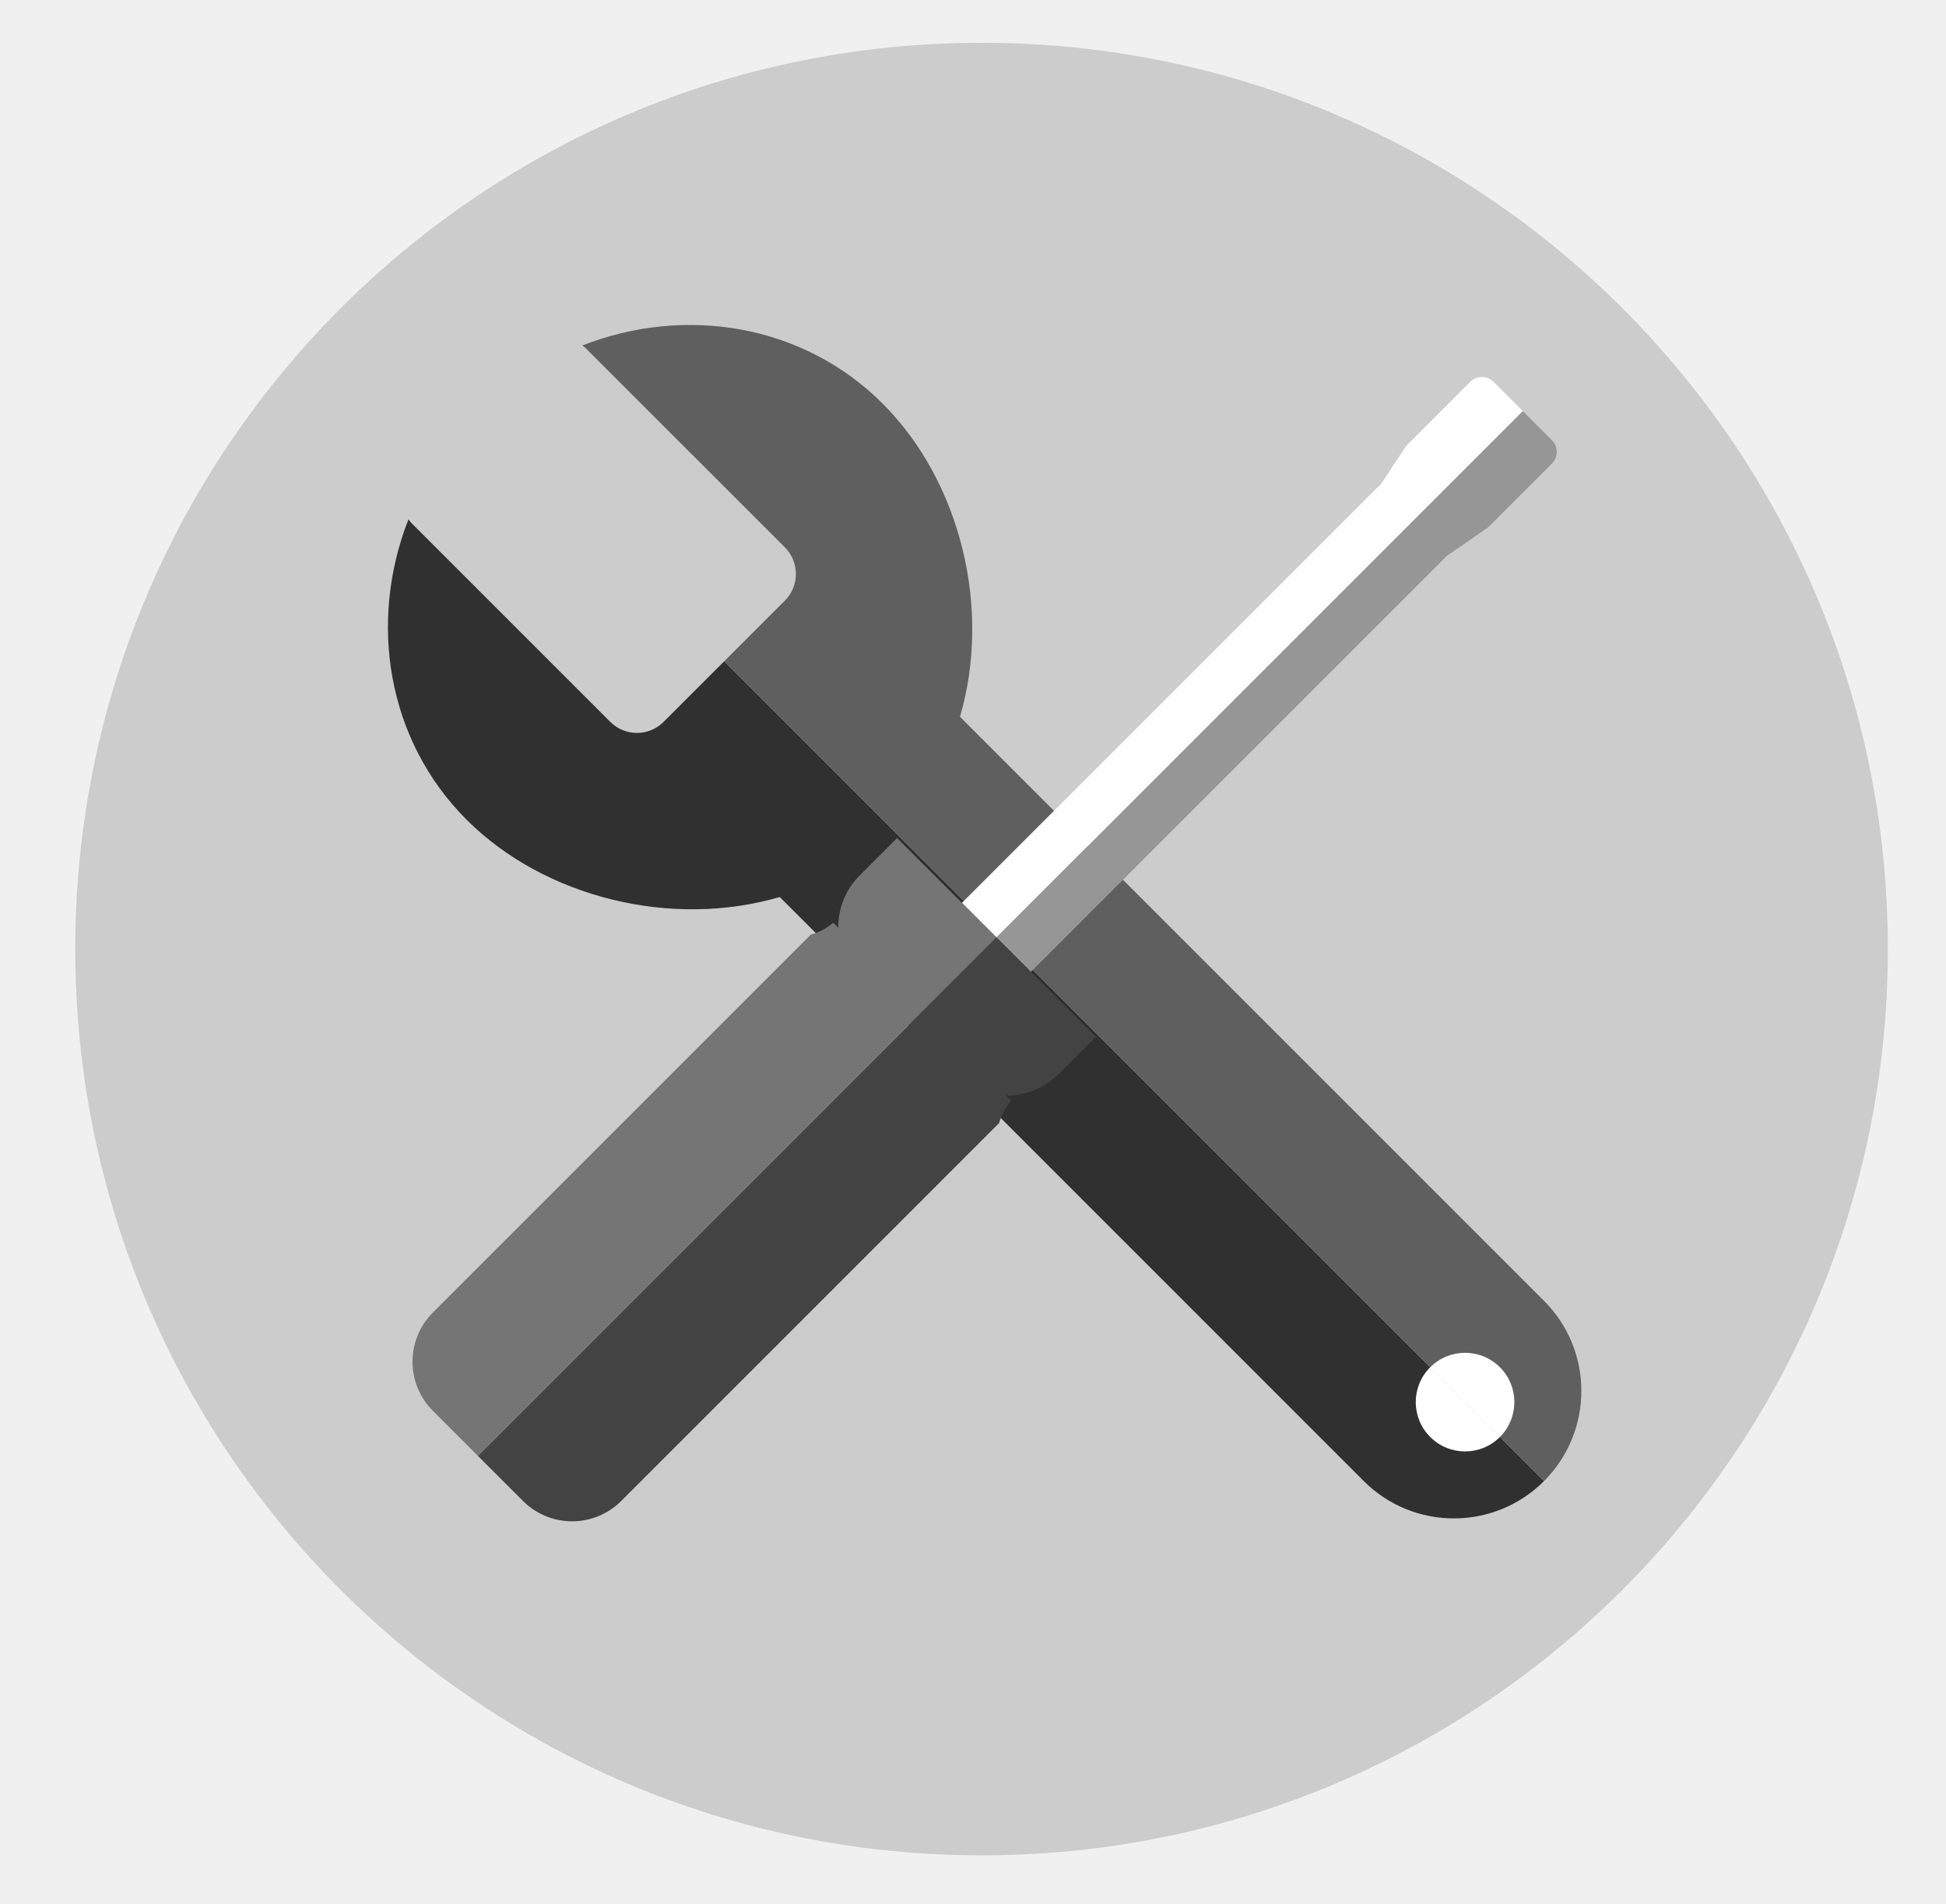
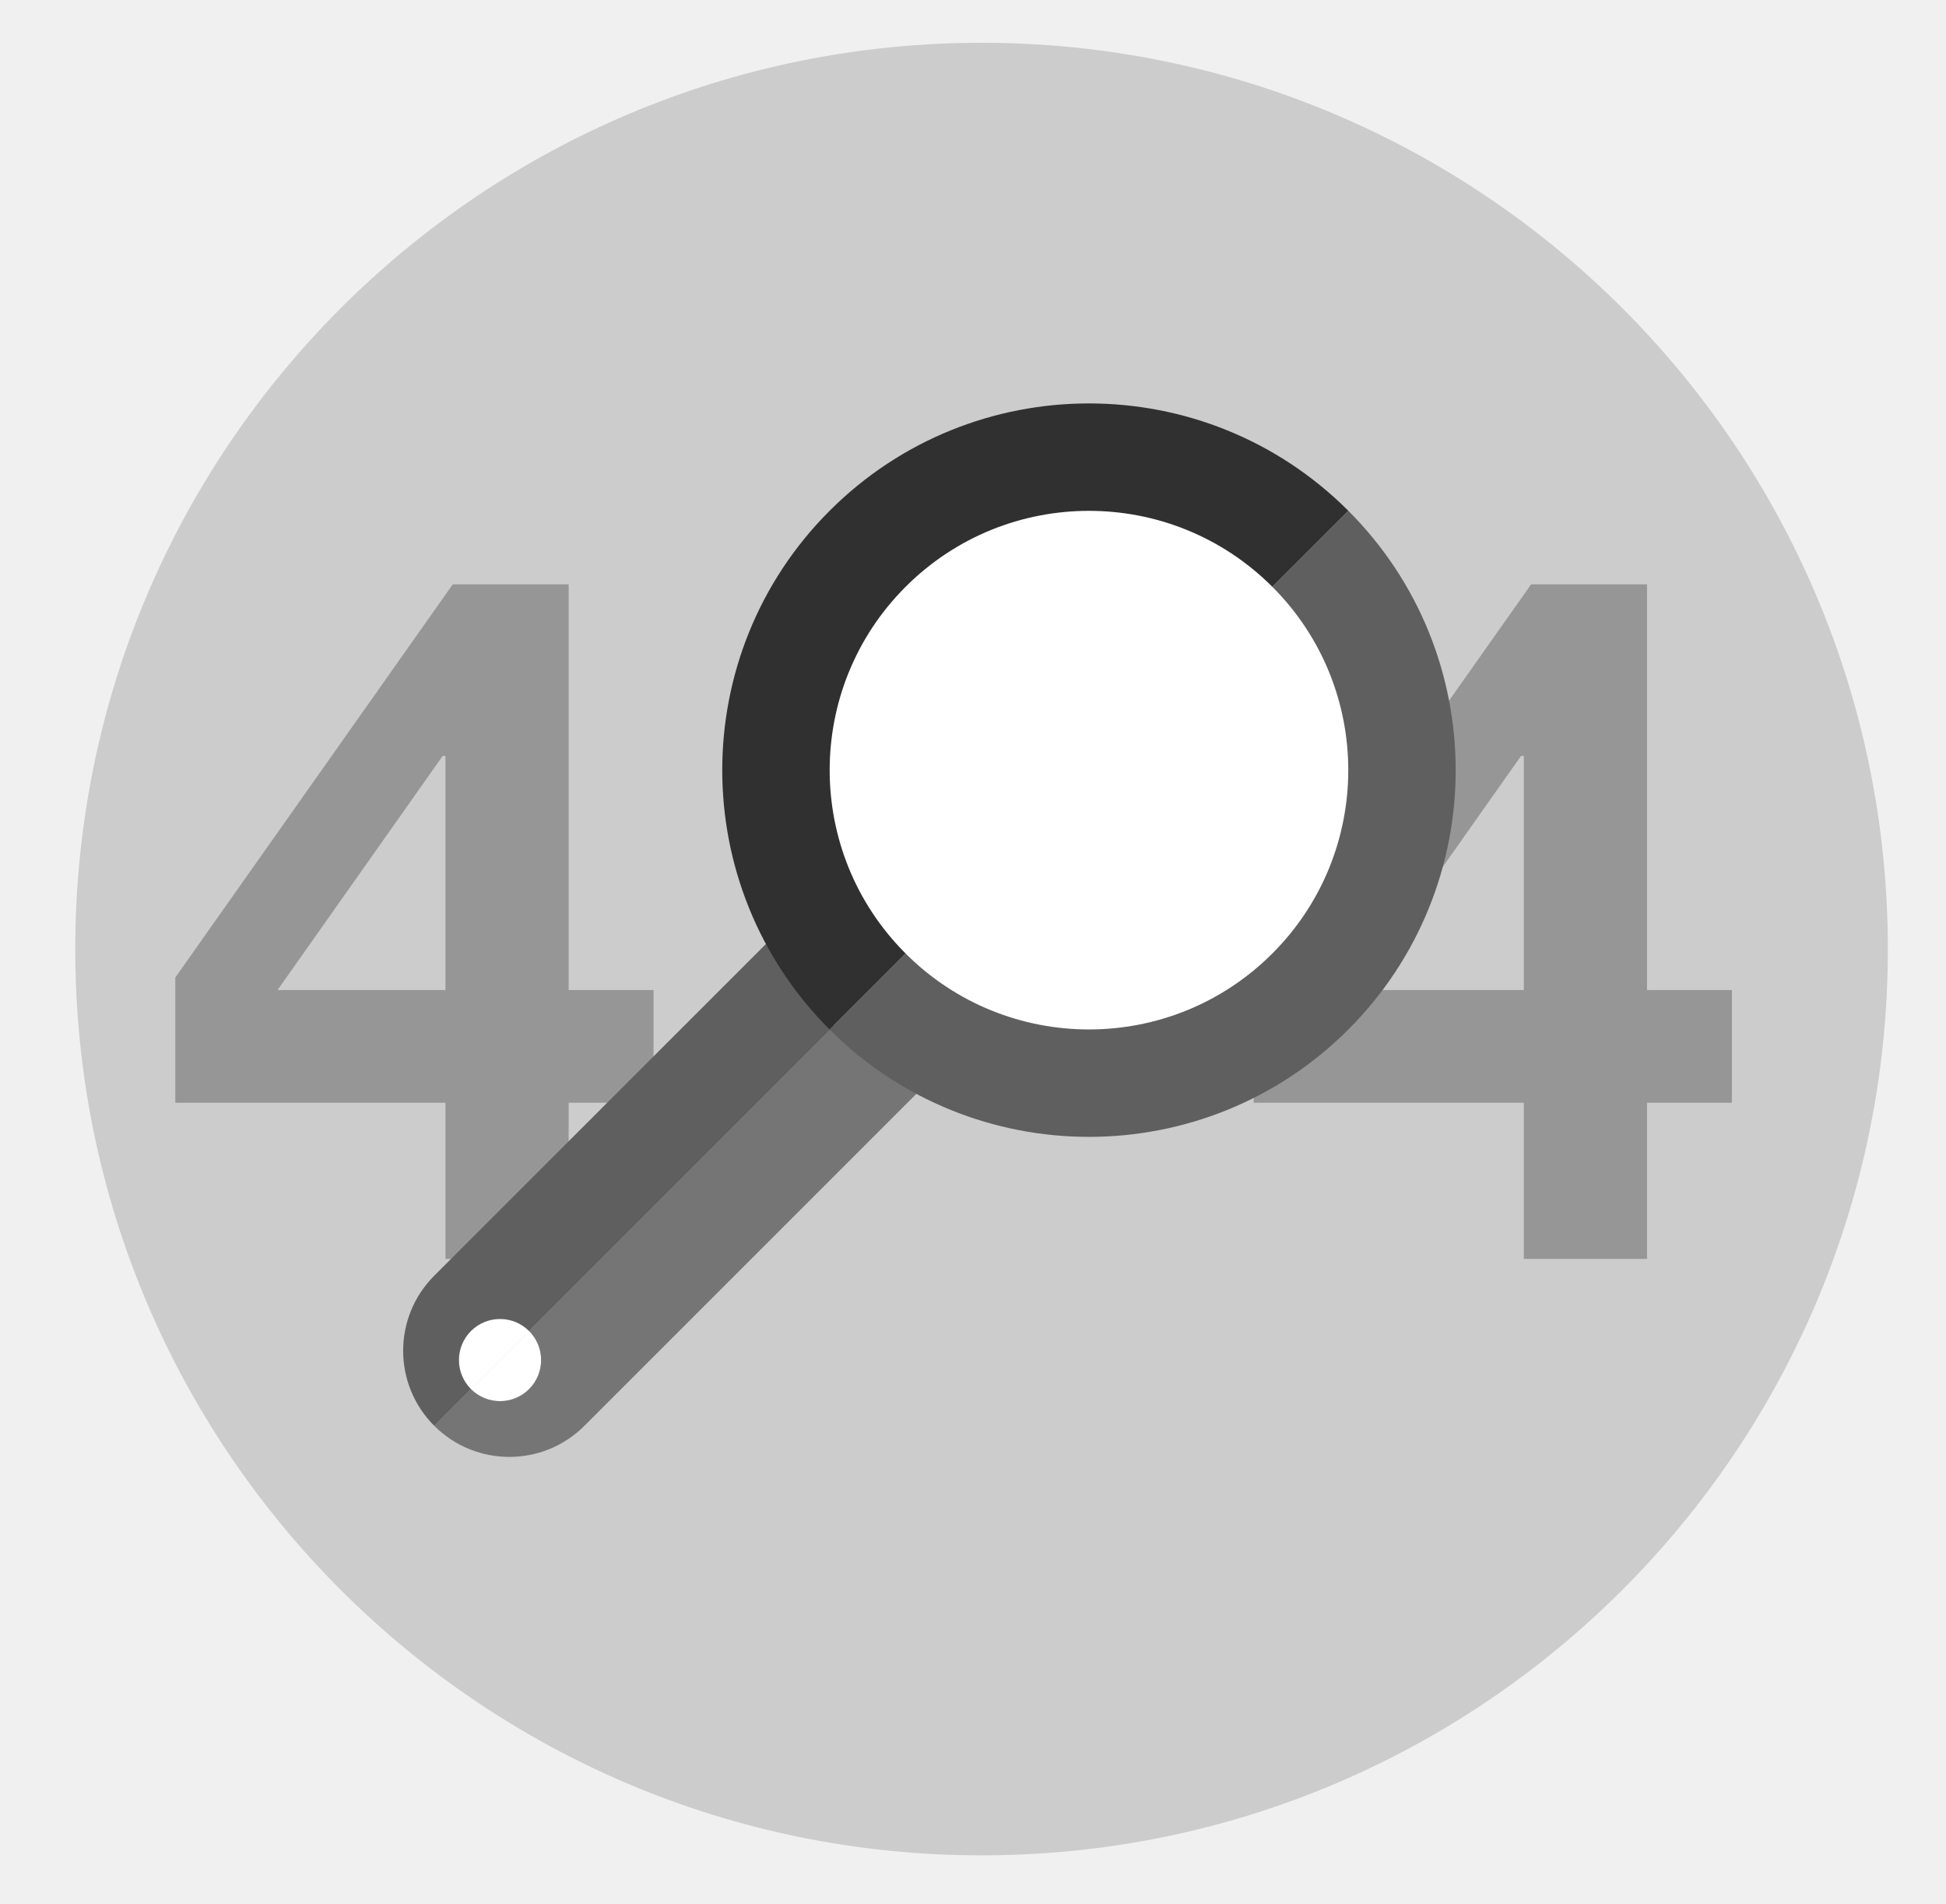
<svg xmlns="http://www.w3.org/2000/svg" width="100%" height="100%" viewBox="0 0 2281 2231" version="1.1" xml:space="preserve" style="fill-rule:evenodd;clip-rule:evenodd;stroke-linejoin:round;stroke-miterlimit:2;">
  <path d="M88.218,1112.4C88.218,525.755 563.785,50.137 1150.51,50.137C1737.24,50.137 2212.85,525.755 2212.85,1112.4C2212.85,1699.05 1737.24,2174.7 1150.51,2174.7C563.785,2174.7 88.218,1699.05 88.218,1112.4Z" style="fill:rgb(204,204,204);fill-rule:nonzero;" />
-   <g>
-     <g>
+   <g transform="matrix(89.1486,0,0,94.1235,-33978.9,-71544.5)">
+     <path d="M387.006,769.526L387.006,772.442L384.798,772.442L386.97,769.526L387.006,769.526ZM387.006,773.846L387.006,775.79L388.626,775.79L388.626,773.846L389.742,773.846L389.742,772.442L388.626,772.442L388.626,767.39L387.102,767.39L383.454,772.286L383.454,773.846L387.006,773.846Z" style="fill:rgb(150,150,150);fill-rule:nonzero;" />
+   </g>
+   <g transform="matrix(89.1486,0,0,94.1235,-32714.9,-71544.5)">
+     <path d="M387.006,769.526L387.006,772.442L384.798,772.442L386.97,769.526L387.006,769.526ZM387.006,773.846L387.006,775.79L388.626,775.79L388.626,773.846L389.742,773.846L389.742,772.442L388.626,772.442L388.626,767.39L387.102,767.39L383.454,772.286L383.454,773.846L387.006,773.846Z" style="fill:rgb(150,150,150);fill-rule:nonzero;" />
+   </g>
+   <g transform="matrix(0.832874,0,0,0.832874,93.8449,225.372)">
+     <g transform="matrix(-1,0,0,1,2308.3,0)">
      <g>
        <path d="M1676.37,1684.35C1698.95,1706.94 1735.57,1706.93 1758.17,1684.35L1676.37,1602.57C1653.79,1625.14 1653.79,1661.77 1676.37,1684.35Z" style="fill:white;fill-rule:nonzero;" />
        <path d="M1758.17,1602.57C1735.57,1579.97 1698.95,1579.97 1676.37,1602.57L1758.17,1684.35C1780.76,1661.77 1780.76,1625.15 1758.17,1602.57Z" style="fill:white;fill-rule:nonzero;" />
-         <path d="M1676.37,1684.35C1653.79,1661.78 1653.79,1625.14 1676.37,1602.57L848.904,775.083L777.821,846.15C760.575,863.406 732.61,863.406 715.378,846.167L483.028,613.821C481.439,612.226 480.055,610.52 478.765,608.769C431.562,729.123 453.667,867.547 546.82,960.702C638.594,1052.46 787.48,1088.48 913.956,1051.42L1598.54,1736.01C1656.88,1794.34 1751.48,1794.34 1809.81,1736.01L1809.82,1736.01L1758.17,1684.35C1735.57,1706.93 1698.96,1706.94 1676.37,1684.35Z" style="fill:rgb(48,48,48);fill-rule:nonzero;" />
-         <path d="M682.584,404.937C684.338,406.234 686.043,407.64 687.618,409.226L919.971,641.56C937.202,658.807 937.233,686.772 919.971,704.01L848.904,775.079L1676.37,1602.56C1698.95,1579.96 1735.57,1579.96 1758.17,1602.56C1780.76,1625.14 1780.76,1661.77 1758.17,1684.35L1809.82,1736.01C1868.18,1677.65 1868.15,1583.06 1809.82,1524.73L1125.23,840.142C1162.29,713.642 1126.29,564.775 1034.51,472.997C941.361,379.86 802.935,357.741 682.584,404.937Z" style="fill:rgb(95,95,95);fill-rule:nonzero;" />
+         <g transform="matrix(-1.20066,6.66501e-17,6.66501e-17,1.20066,2420.98,-270.596)">
+           <path d="M978.148,1202.12C1008.83,1232.69 1043.06,1257.57 1079.49,1276.75L684.987,1671.25C636.397,1719.83 557.607,1719.83 509.025,1671.25L509.017,1671.25L552.035,1628.22C570.858,1647.03 601.349,1647.04 620.164,1628.22C638.97,1609.43 638.97,1578.91 620.164,1560.11L978.148,1202.12Z" style="fill:rgb(117,117,117);fill-rule:nonzero;" />
+         </g>
+         <g transform="matrix(-1.20066,6.66501e-17,6.66501e-17,1.20066,2420.98,-270.596)">
+           <path d="M903.176,1101.12C922.365,1137.23 947.172,1171.14 977.586,1201.56L978.146,1202.12L620.164,1560.1C601.358,1541.28 570.858,1541.28 552.035,1560.1C533.22,1578.91 533.22,1609.42 552.035,1628.22L509.017,1671.25C460.41,1622.64 460.435,1543.86 509.017,1495.28L903.176,1101.12Z" style="fill:rgb(95,95,95);fill-rule:nonzero;" />
+         </g>
      </g>
-       <g>
-         <path d="M1208.34,1139.17L1694.95,652.564C1695.07,652.462 1695.14,652.349 1695.25,652.246C1695.66,651.859 1696.11,651.548 1696.52,651.133L1744.44,618.06L1819.12,543.37C1826.67,535.825 1826.67,523.555 1819.11,516.003L1784.9,481.781L1167.92,1098.74L1208.34,1139.17Z" style="fill:rgb(150,150,150);fill-rule:nonzero;" />
-         <path d="M1784.9,481.785L1750.67,447.562C1743.1,439.993 1730.86,439.993 1723.28,447.562L1648.59,522.237L1617.93,568.482C1616.59,569.468 1615.32,570.52 1614.1,571.717L1127.49,1058.32L1167.92,1098.75L1784.9,481.785Z" style="fill:white;fill-rule:nonzero;" />
-         <path d="M1284.37,1215.22L1208.34,1139.17L1167.92,1098.75L1030.85,1235.81L560.179,1706.49L613.007,1759.29C640.821,1787.13 683.807,1790.61 715.422,1769.73C717.693,1768.25 719.89,1766.63 722.024,1764.89C724.162,1763.14 726.226,1761.29 728.213,1759.29L1171.17,1316.32C1173.76,1306.86 1178.4,1297.84 1185.1,1289.96L1179.23,1284.12C1201.45,1284.27 1223.7,1275.9 1240.63,1258.96L1284.37,1215.22Z" style="fill:rgb(67,67,67);fill-rule:nonzero;" />
-         <path d="M1127.49,1058.32L1051.45,982.303L1007.72,1026.04C990.774,1042.99 982.402,1065.23 982.568,1087.42L976.719,1081.59C968.835,1088.3 959.812,1092.91 950.344,1095.5L507.386,1538.46C505.395,1540.45 503.511,1542.52 501.789,1544.65C500.053,1546.79 498.436,1548.98 496.95,1551.24C476.067,1582.88 479.555,1625.84 507.386,1653.67L560.181,1706.49L1030.85,1235.81L1167.92,1098.74L1127.49,1058.32Z" style="fill:rgb(117,117,117);fill-rule:nonzero;" />
+     </g>
+     <g transform="matrix(0.771736,-0.771736,0.771736,0.771736,-269.18,1284.8)">
+       <g transform="matrix(1,0,0,1,-59.5563,13.7432)">
+         <path d="M986.429,775.079C986.429,514.041 1198.36,302.111 1459.4,302.111C1720.43,302.111 1932.37,514.041 1932.37,775.079L986.429,775.079Z" style="fill:rgb(48,48,48);" />
+       </g>
+       <g transform="matrix(0.916255,0,0,0.916255,116.838,63.77)">
+         <path d="M1916.47,791.321C1916.47,1076.22 1685.16,1307.52 1400.27,1307.52C1115.37,1307.52 884.071,1076.22 884.071,791.321L1916.47,791.321Z" style="fill:rgb(95,95,95);" />
+       </g>
+       <g transform="matrix(0.706968,0,0,0.706968,368.094,240.866)">
+         <circle cx="1459.4" cy="775.079" r="472.968" style="fill:white;" />
      </g>
    </g>
  </g>
</svg>
